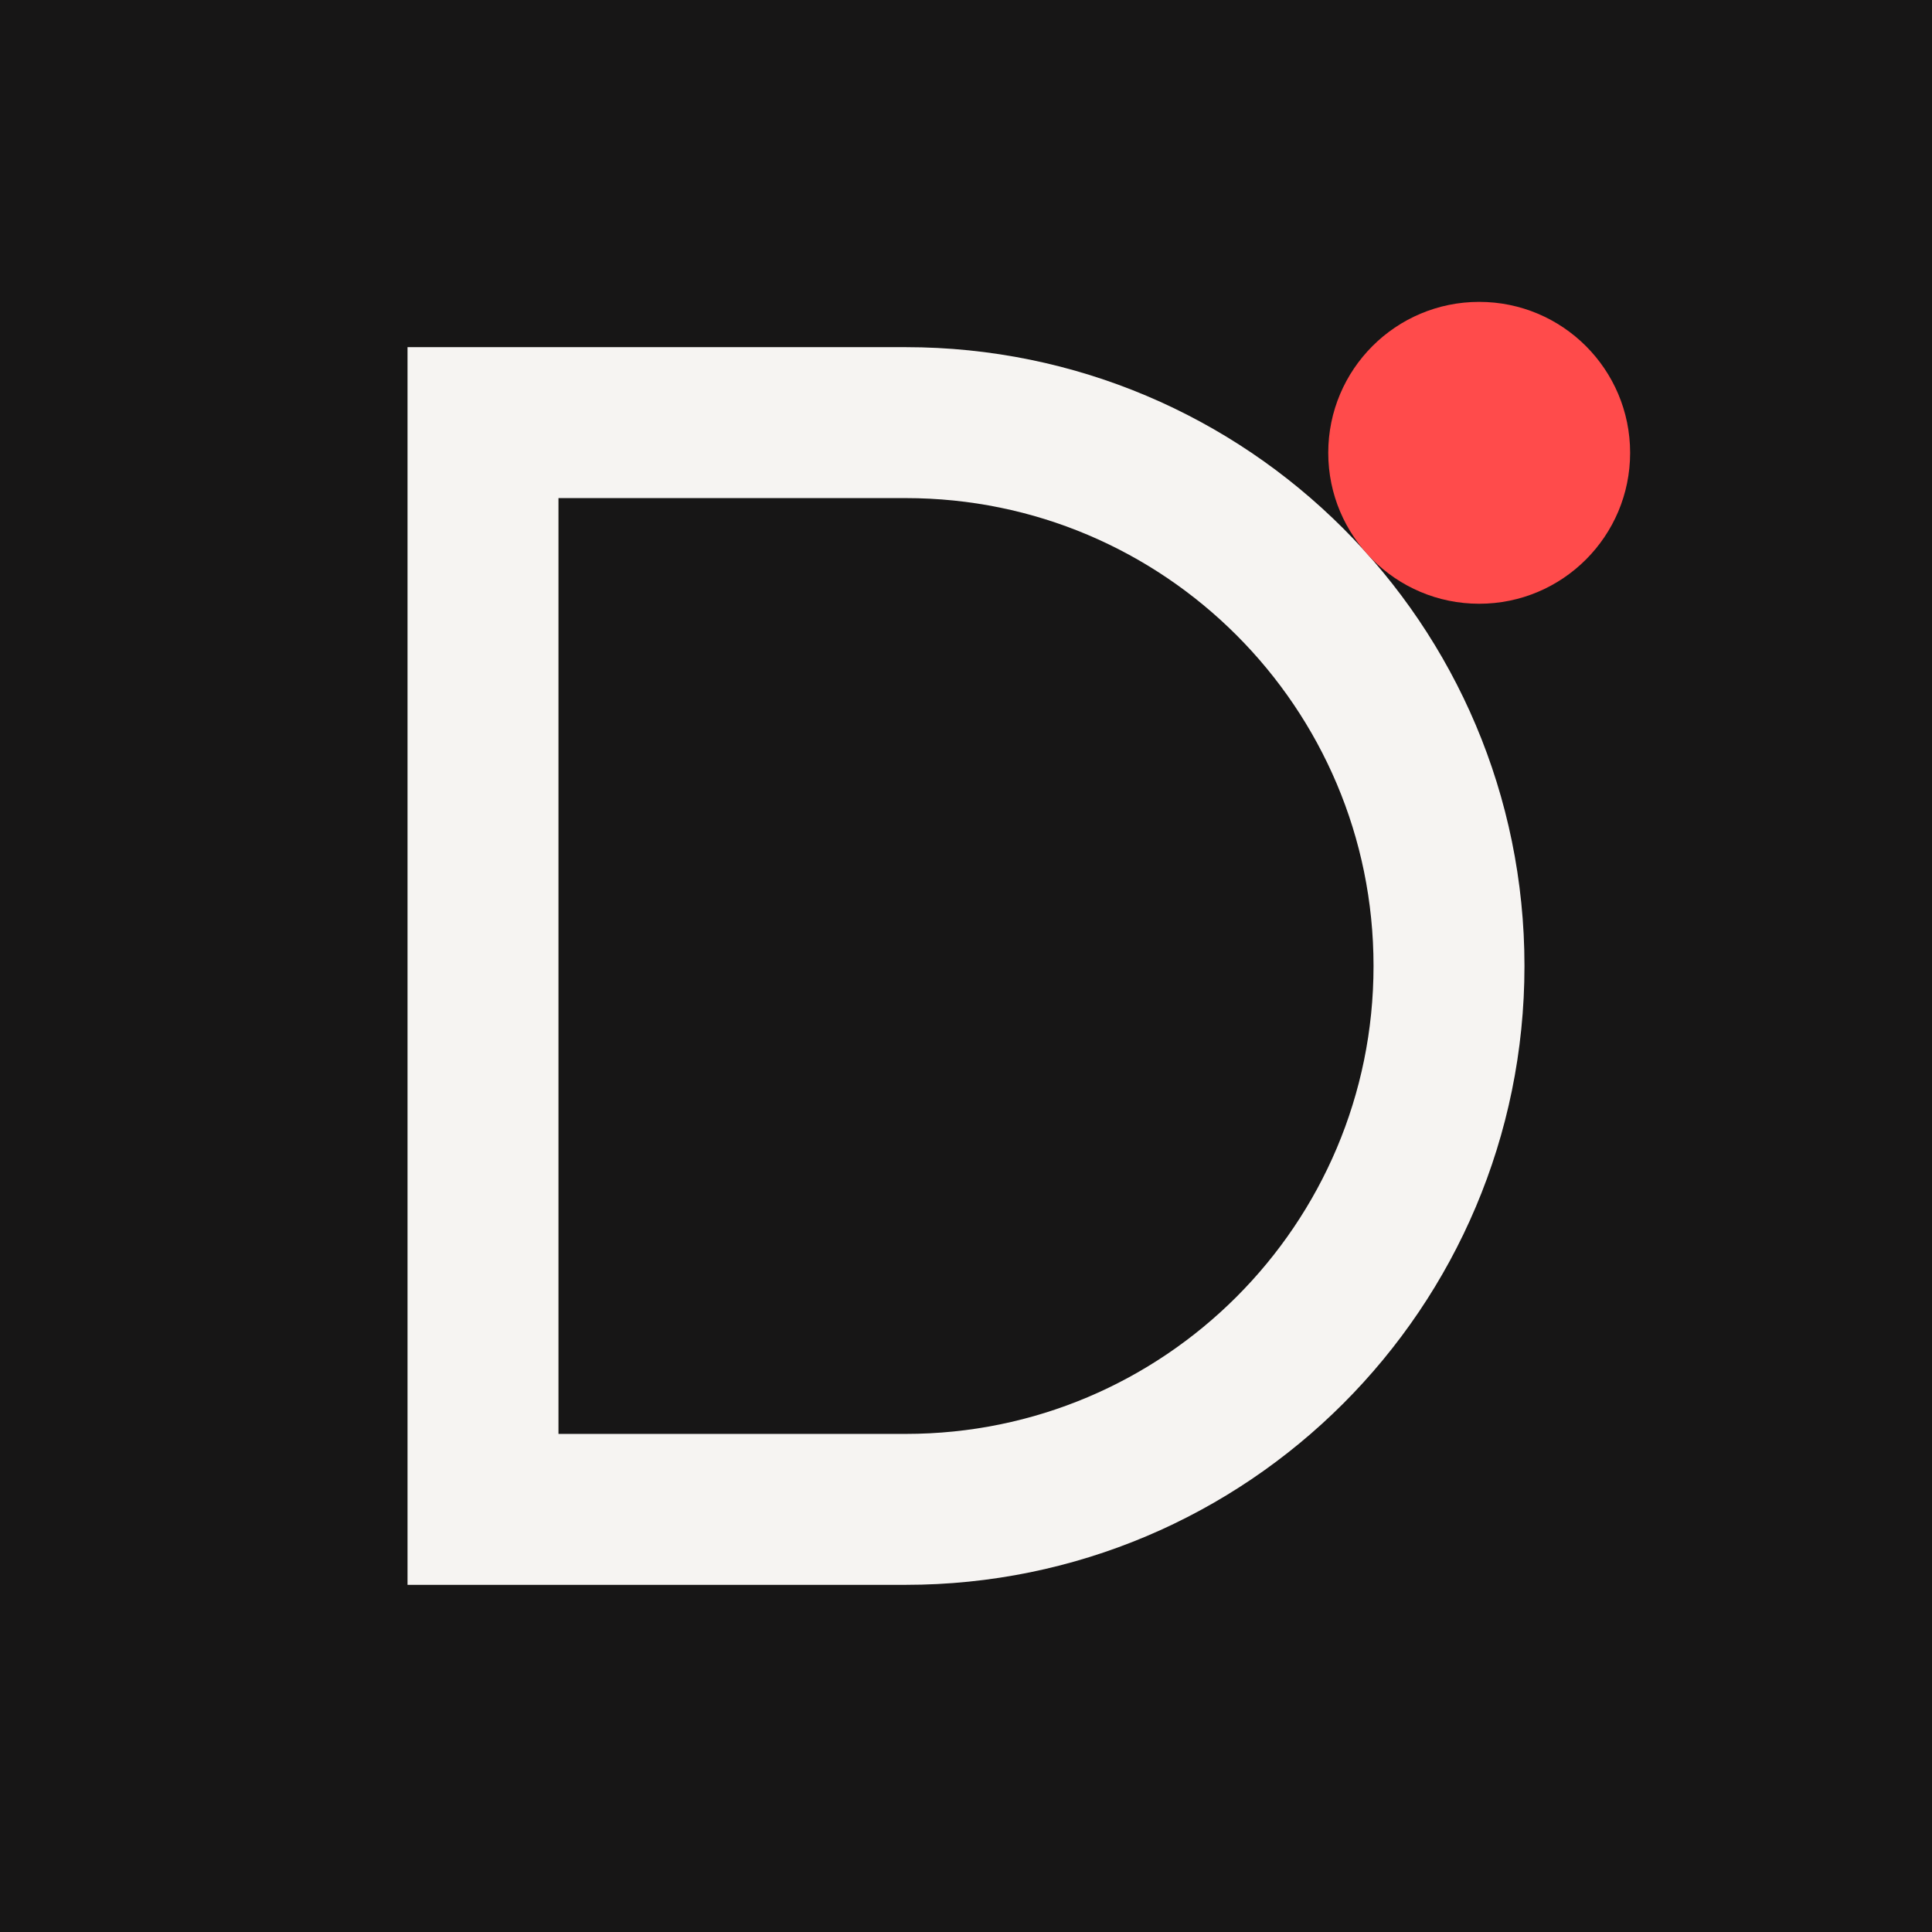
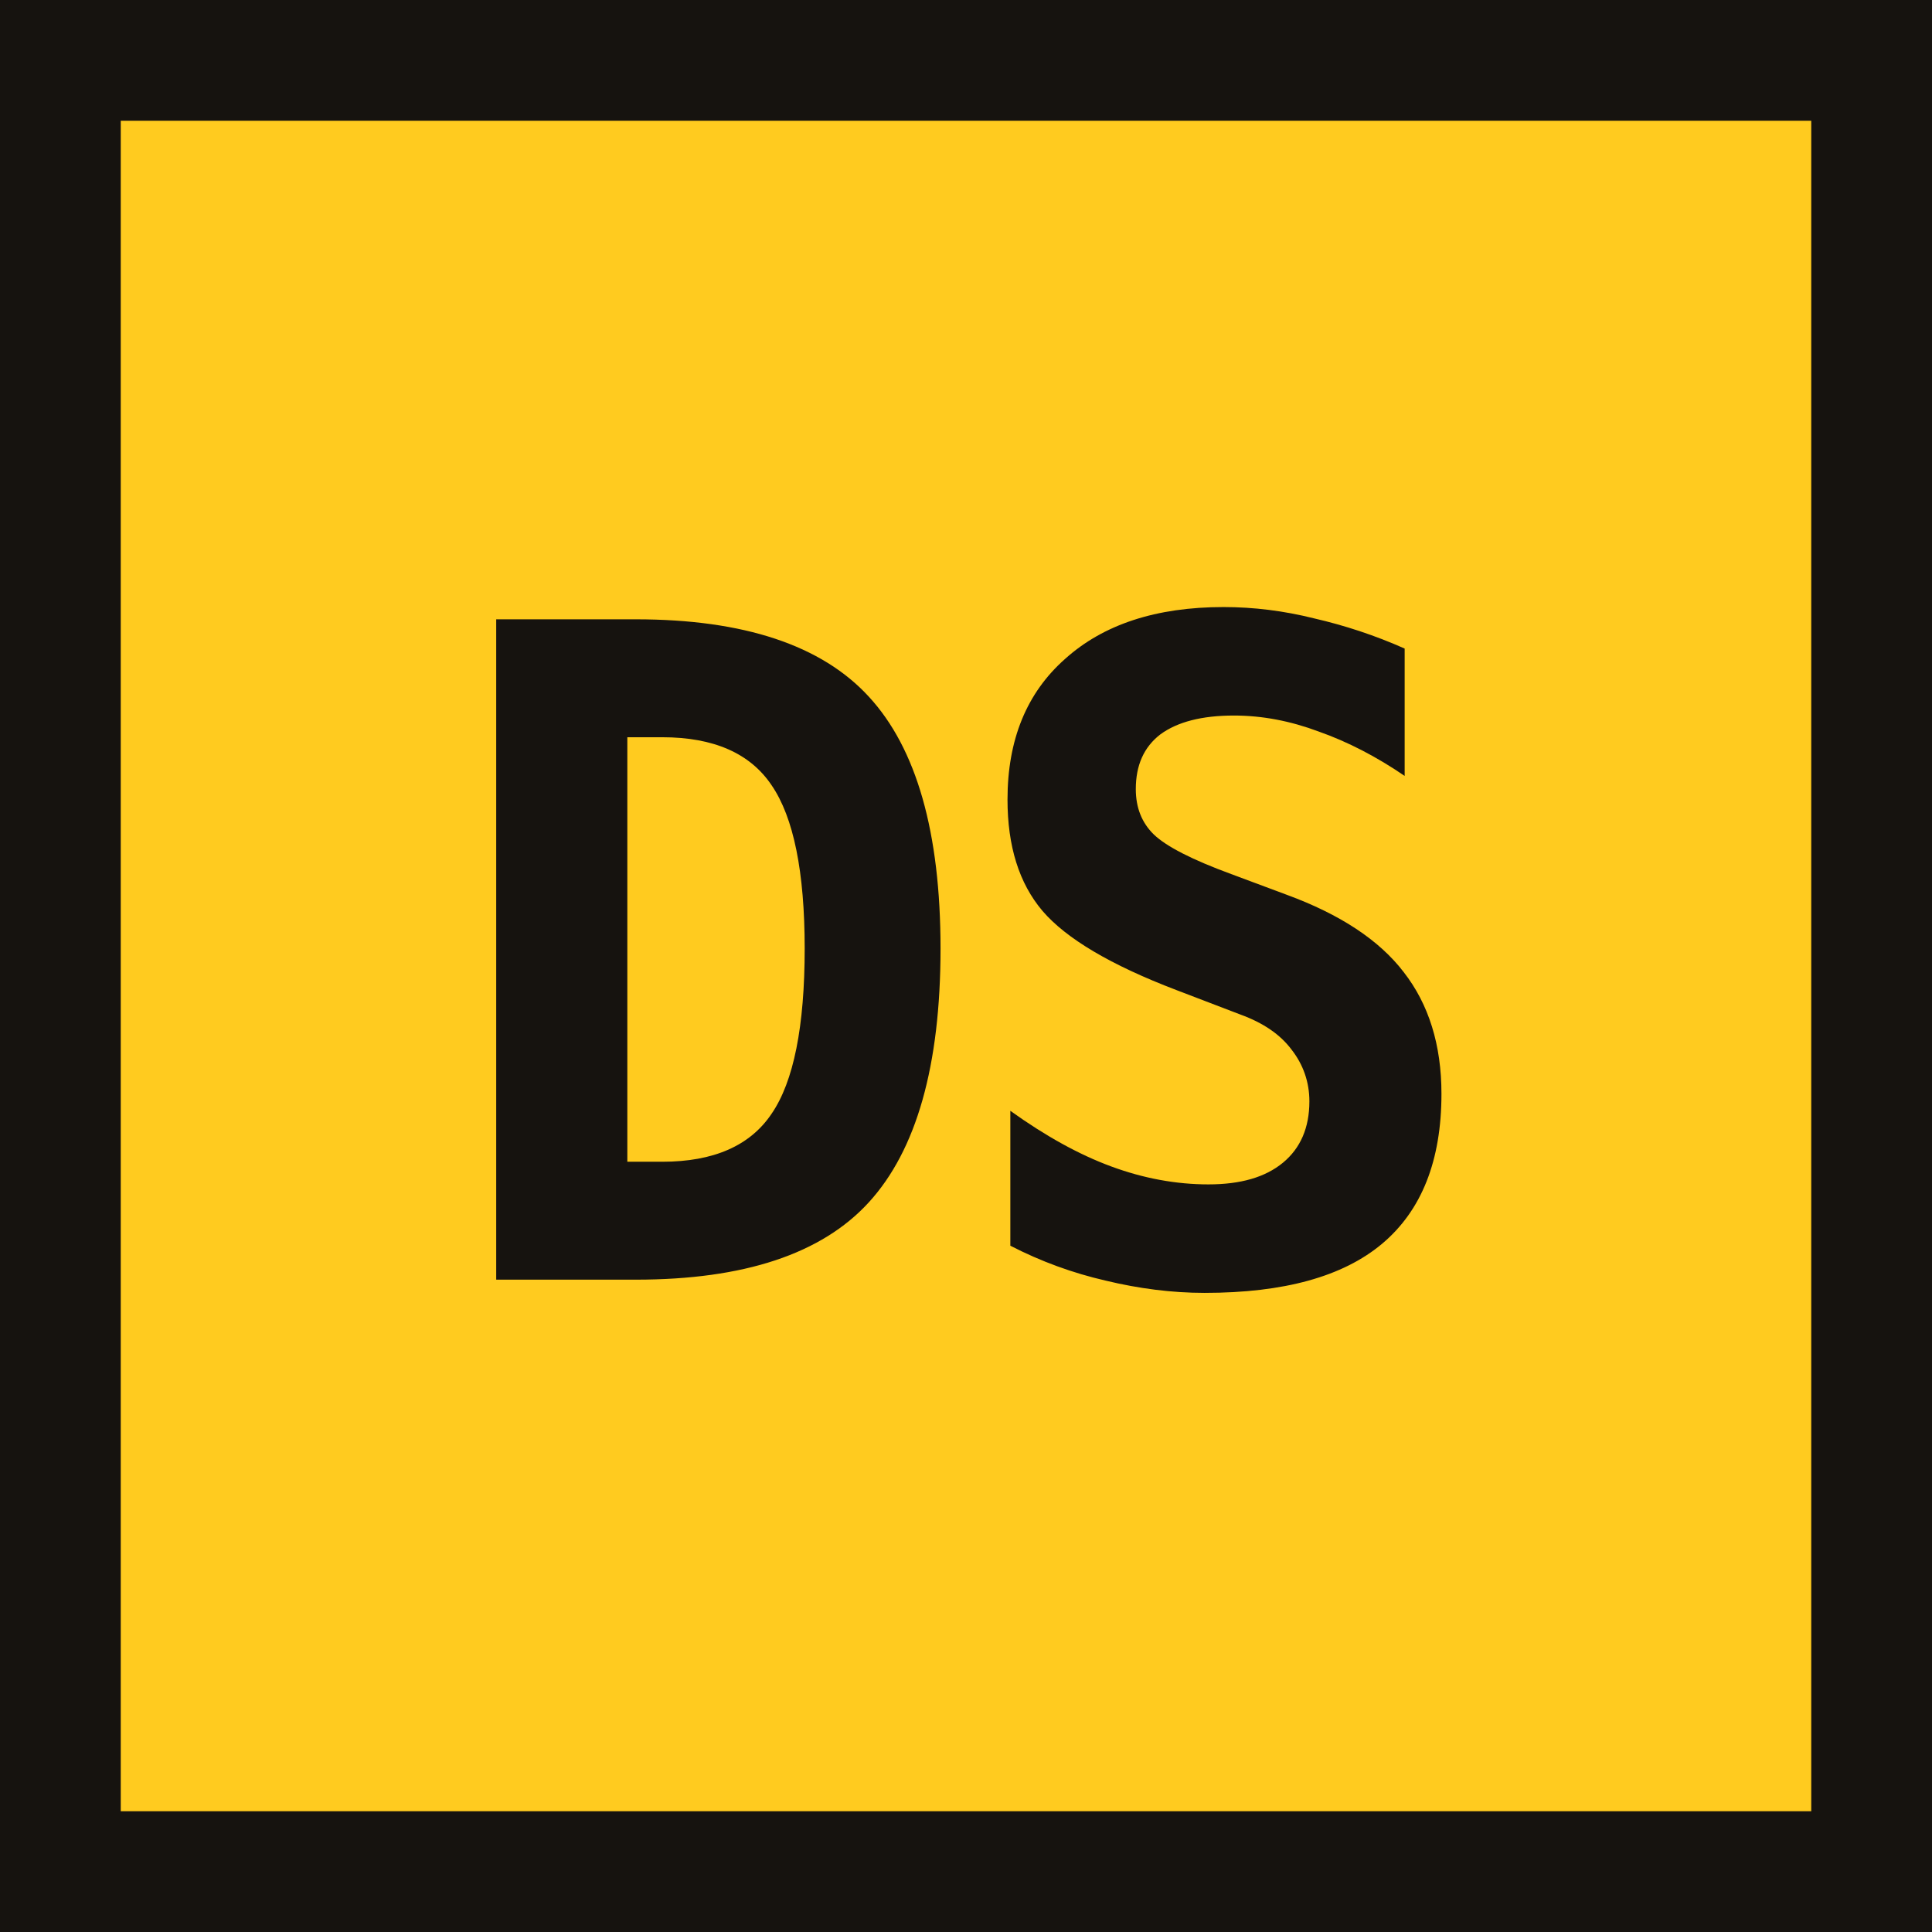
<svg xmlns="http://www.w3.org/2000/svg" viewBox="0 0 32 32">
-   <rect width="32" height="32" fill="#171616" />
-   <path d="M8 7h7a9 9 0 0 1 0 18H8z" fill="none" stroke="#f6f4f2" stroke-width="2.5" />
-   <circle cx="24.5" cy="7.5" r="2.5" fill="#ff4b4b" />
+   <rect width="32" height="32" fill="#ffcb1f" />
+   <rect x="1" y="1" width="30" height="30" fill="none" stroke="#16130f" stroke-width="2" />
+   <text x="16" y="16" fill="#16130f" font-family="ui-monospace, SFMono-Regular, 'SF Mono', Menlo, Consolas, monospace" font-size="15" font-weight="700" letter-spacing="-0.5" text-anchor="middle" dominant-baseline="central">DS</text>
</svg>
